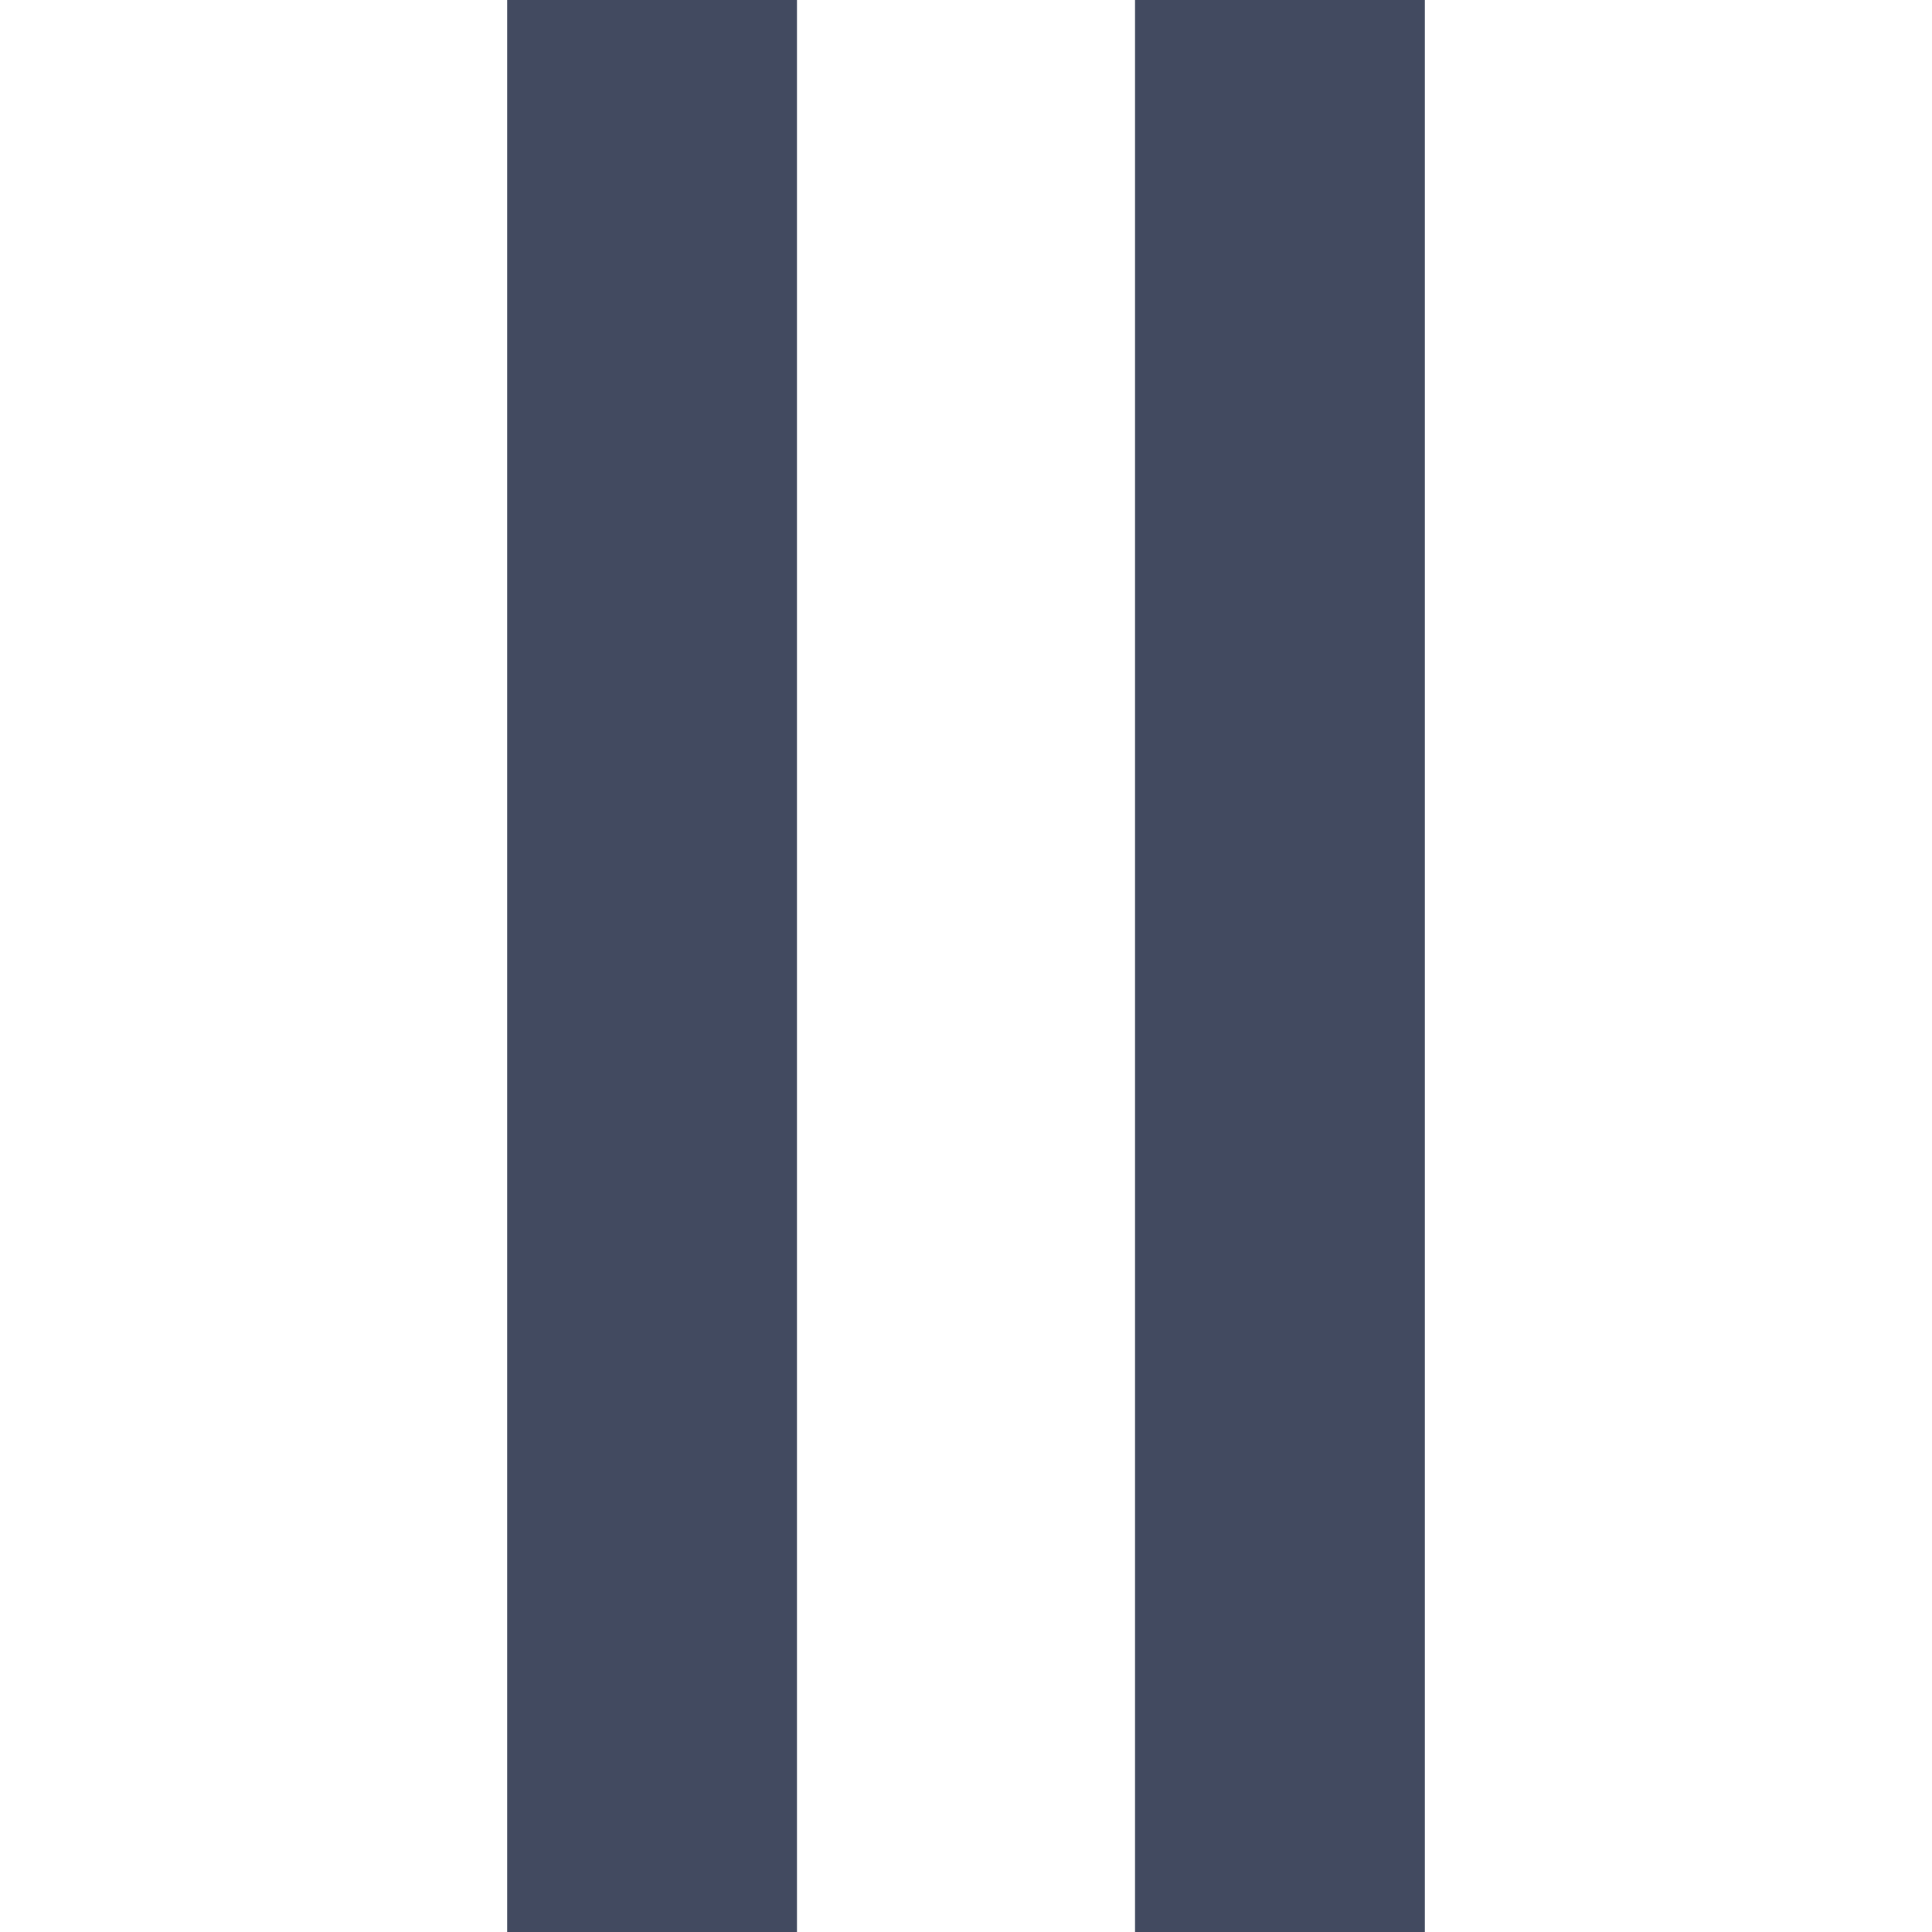
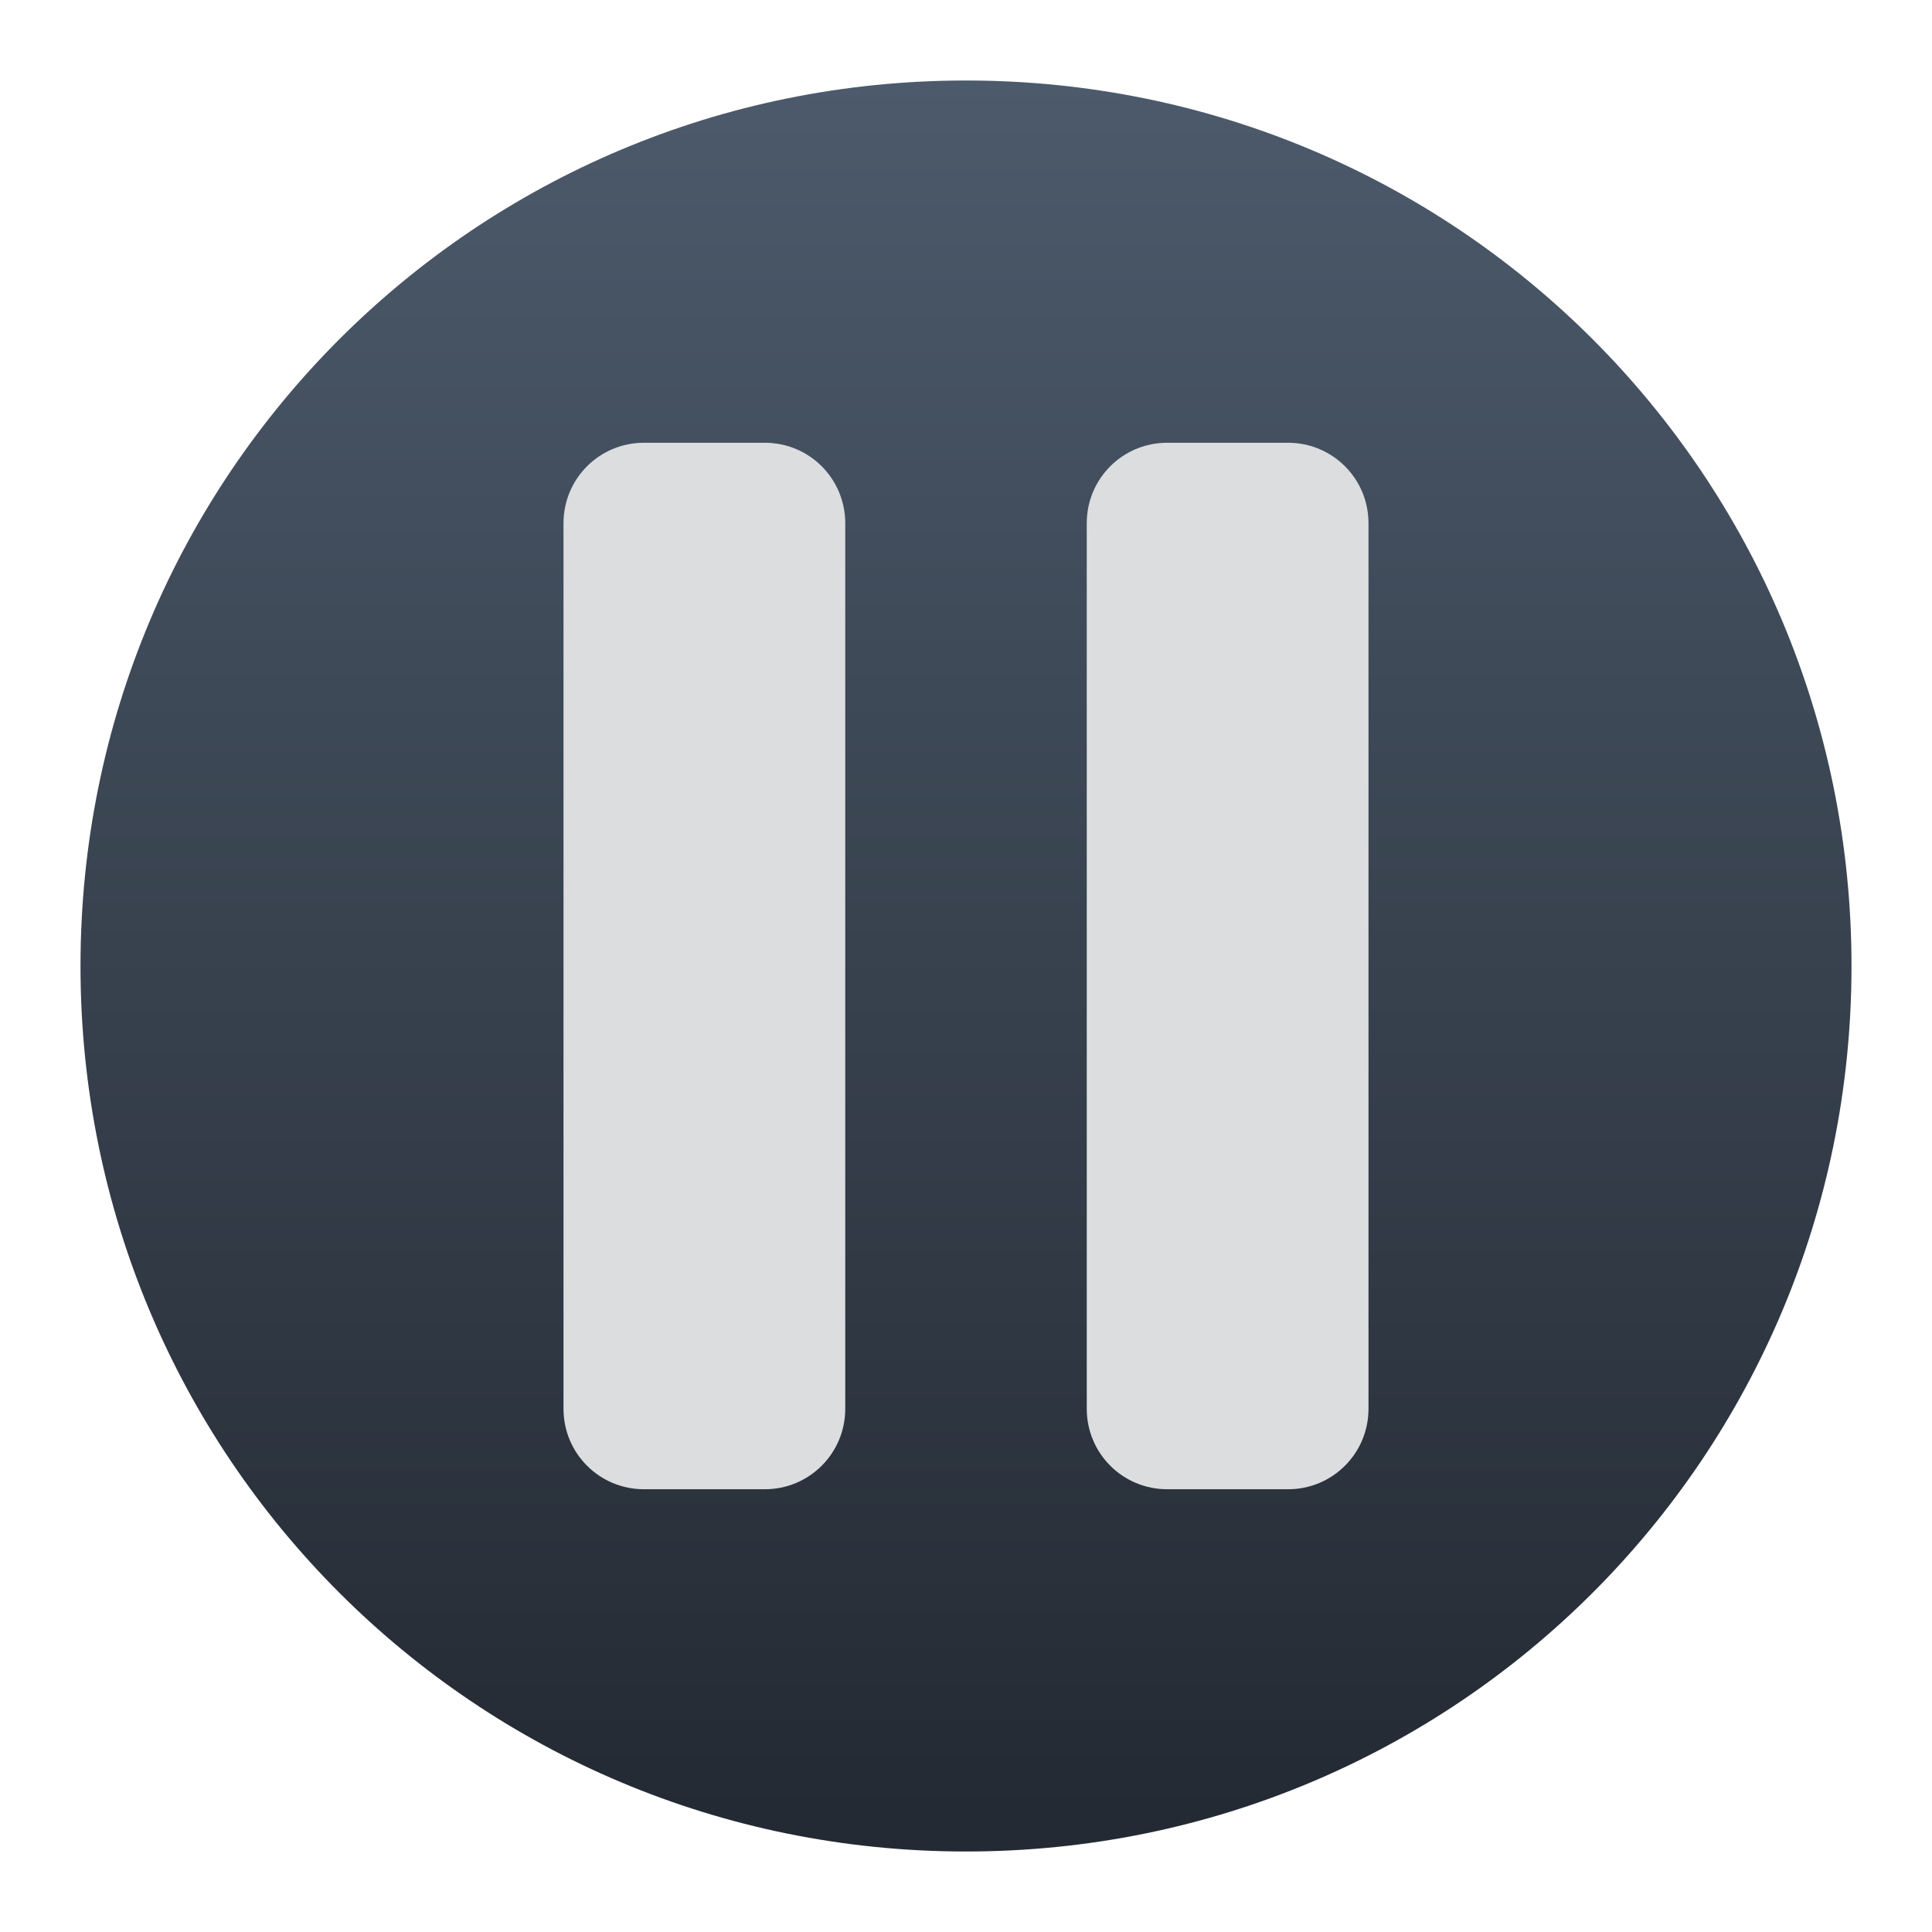
- <svg xmlns="http://www.w3.org/2000/svg" version="1.1" id="Capa_1" x="0px" y="0px" viewBox="0 0 40 40" style="enable-background:new 0 0 40 40;" xml:space="preserve">
-   <rect x="23.5" style="fill:#424A60;" width="6" height="40" />
-   <rect x="10.5" style="fill:#424A60;" width="6" height="40" />
-   <g>
- </g>
-   <g>
- </g>
-   <g>
- </g>
-   <g>
- </g>
-   <g>
- </g>
-   <g>
- </g>
-   <g>
- </g>
-   <g>
- </g>
-   <g>
- </g>
-   <g>
- </g>
-   <g>
- </g>
-   <g>
- </g>
-   <g>
- </g>
-   <g>
- </g>
-   <g>
- </g>
+ <svg xmlns="http://www.w3.org/2000/svg" xmlns:xlink="http://www.w3.org/1999/xlink" width="48" height="48" viewBox="0 0 48 48" version="1.1" id="svg8">
+   <defs id="defs2">
+     <linearGradient id="linearGradient1164">
+       <stop style="stop-color:#242a33;stop-opacity:1" offset="0" id="stop1160" />
+       <stop style="stop-color:#4c5a6b;stop-opacity:1" offset="1" id="stop1162" />
+     </linearGradient>
+     <linearGradient xlink:href="#linearGradient1164" id="linearGradient832" x1="48" y1="315.65" x2="48" y2="272.65" gradientUnits="userSpaceOnUse" gradientTransform="translate(0,5e-6)" />
+     <linearGradient id="0" gradientUnits="userSpaceOnUse" y1="545.79" x2="0" y2="501.79">
+       <stop stop-color="#197cf1" id="stop851" />
+       <stop offset="1" stop-color="#20bcfa" id="stop853" />
+     </linearGradient>
+     <linearGradient gradientUnits="userSpaceOnUse" y2=".437" x2="21.592" y1="49.03" x1="22.03" id="1">
+       <stop stop-color="#212121" id="stop856" />
+       <stop offset="1" stop-color="#3f3f41" id="stop858" />
+     </linearGradient>
+     <linearGradient y2="518.14" x2="0" y1="545.14" gradientUnits="userSpaceOnUse" id="0-3">
+       <stop stop-color="#e7e7e7" id="stop890" />
+       <stop offset="1" stop-color="#fcfcfc" id="stop892" />
+     </linearGradient>
+   </defs>
+   <g id="layer1" transform="translate(0,-266.65)">
+     <g id="g1535" transform="translate(35,-15)">
+       <g id="g911" transform="translate(-35,15)">
+         <g id="g5422" transform="translate(-24,-4)">
+           <path style="opacity:1;fill:url(#linearGradient832);fill-opacity:1;stroke:none;stroke-width:0.3;stroke-miterlimit:4;stroke-dasharray:none;stroke-opacity:1" d="m 48,272.65 c -12.188,0 -22,9.812 -22,22 0,12.188 9.812,22 22,22 12.188,0 22,-9.812 22,-22 0,-12.188 -9.812,-22 -22,-22 z" id="rect4544" />
+           <g transform="translate(-9,-0.999995)" id="layer1-6" />
+           <path style="opacity:1;vector-effect:none;fill:#dcdddf;fill-opacity:1;stroke:none;stroke-width:4;stroke-linecap:round;stroke-linejoin:round;stroke-miterlimit:4;stroke-dasharray:none;stroke-dashoffset:0;stroke-opacity:1;paint-order:normal" d="m 40,281.65 c -1.108,0 -2,0.892 -2,2 v 22 c 0,1.108 0.892,2 2,2 h 3 c 1.108,0 2,-0.892 2,-2 v -22 c 0,-1.108 -0.892,-2 -2,-2 z m 13,0 c -1.108,0 -2,0.892 -2,2 v 22 c 0,1.108 0.892,2 2,2 h 3 c 1.108,0 2,-0.892 2,-2 v -22 c 0,-1.108 -0.892,-2 -2,-2 z" id="rect833" />
+         </g>
+       </g>
+     </g>
+   </g>
</svg>
